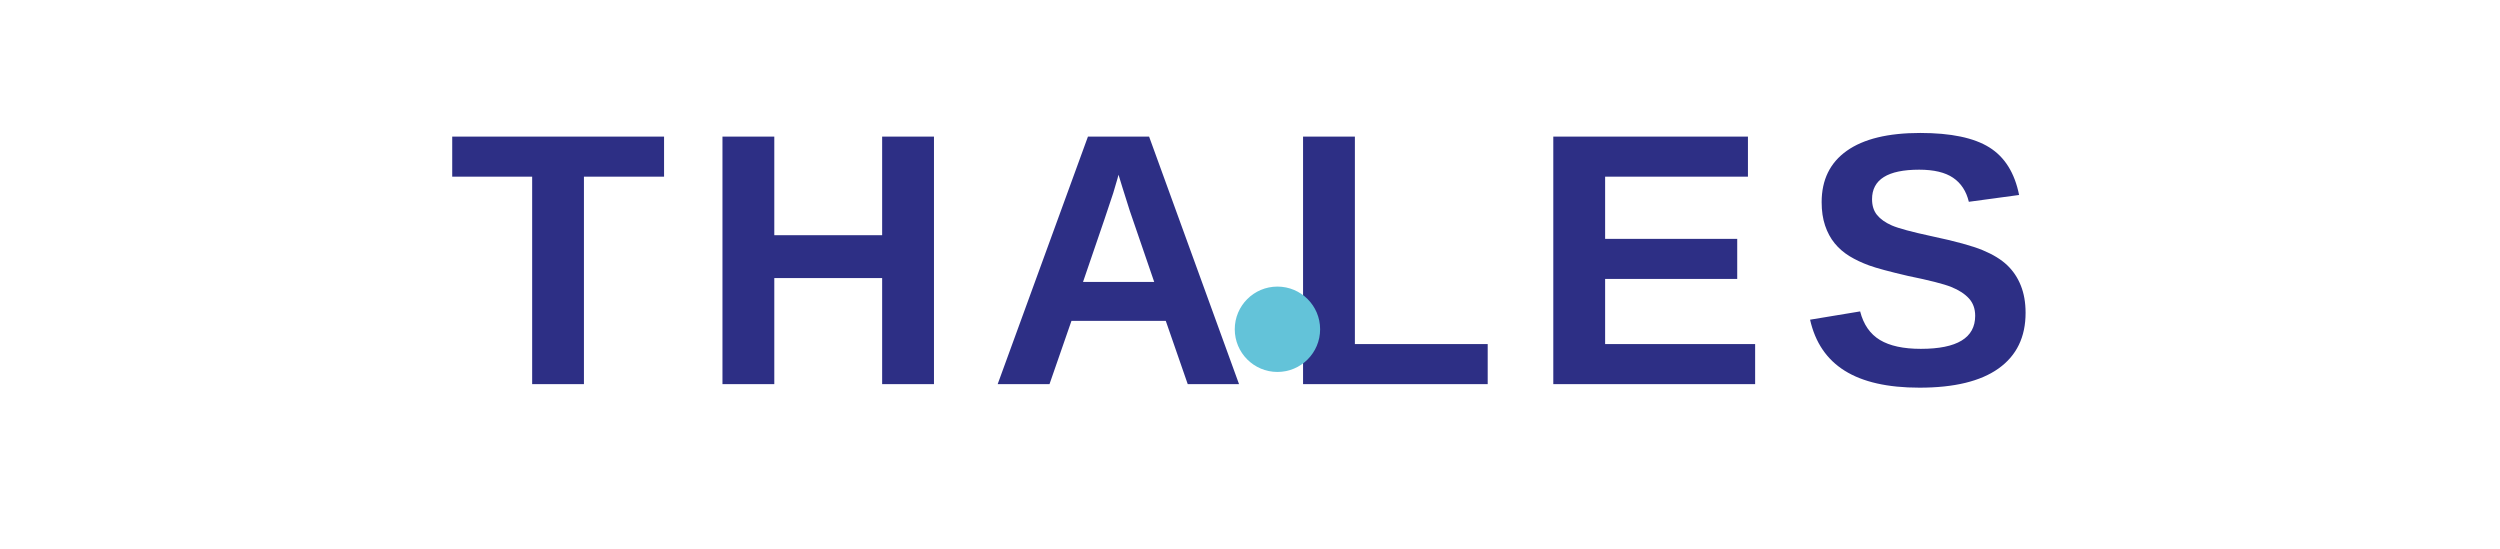
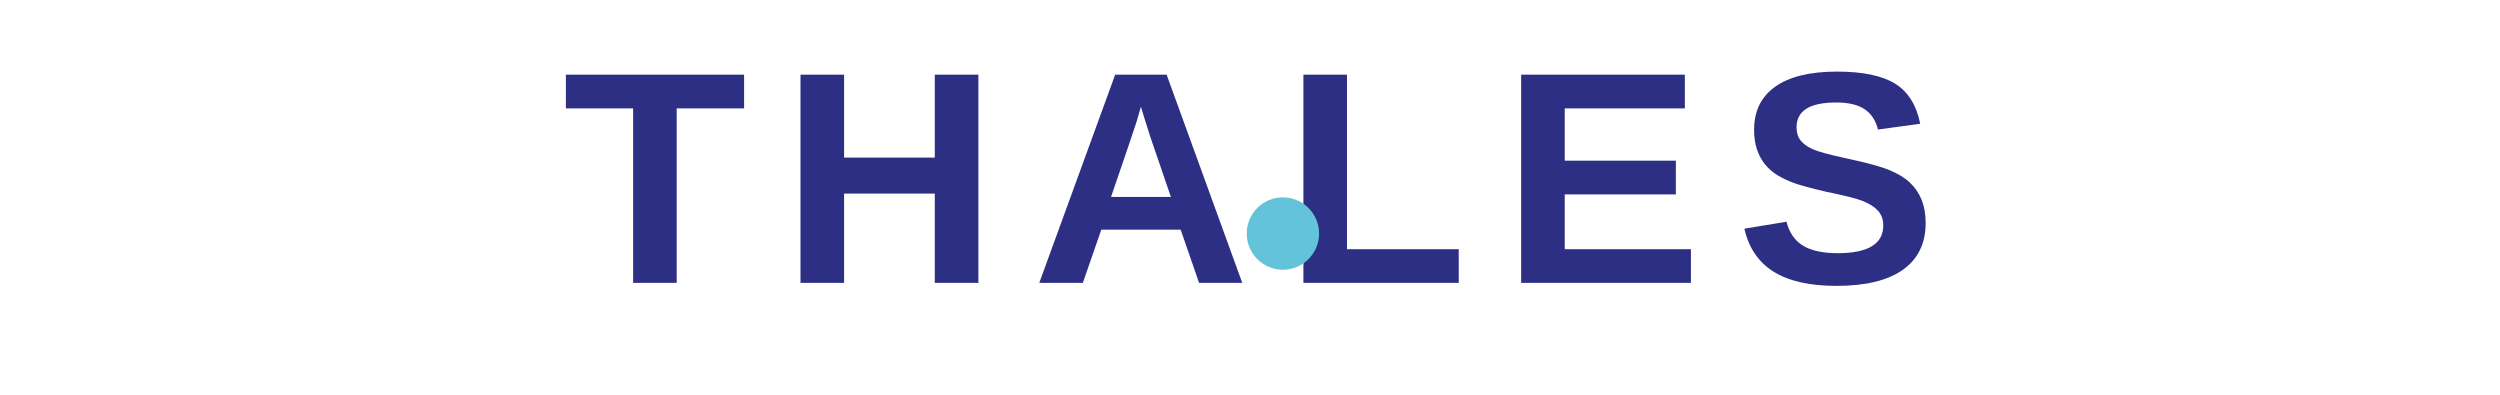
- <svg xmlns="http://www.w3.org/2000/svg" viewBox="0 0 820 180" role="img" aria-labelledby="title">
-   <text x="408" y="126" text-anchor="middle" font-family="Arial, Helvetica, sans-serif" font-size="118" font-weight="700" letter-spacing="10" fill="#2d2f85">THALES</text>
-   <circle cx="419" cy="108" r="14" fill="#63c3d9" />
+ <svg xmlns="http://www.w3.org/2000/svg" viewBox="0 0 760 120" role="img" aria-labelledby="title">
+   <text x="380" y="86" text-anchor="middle" font-family="Arial, Helvetica, sans-serif" font-size="92" font-weight="700" letter-spacing="10" fill="#2d2f85">THALES</text>
+   <circle cx="390" cy="71" r="11" fill="#63c3d9" />
</svg>
